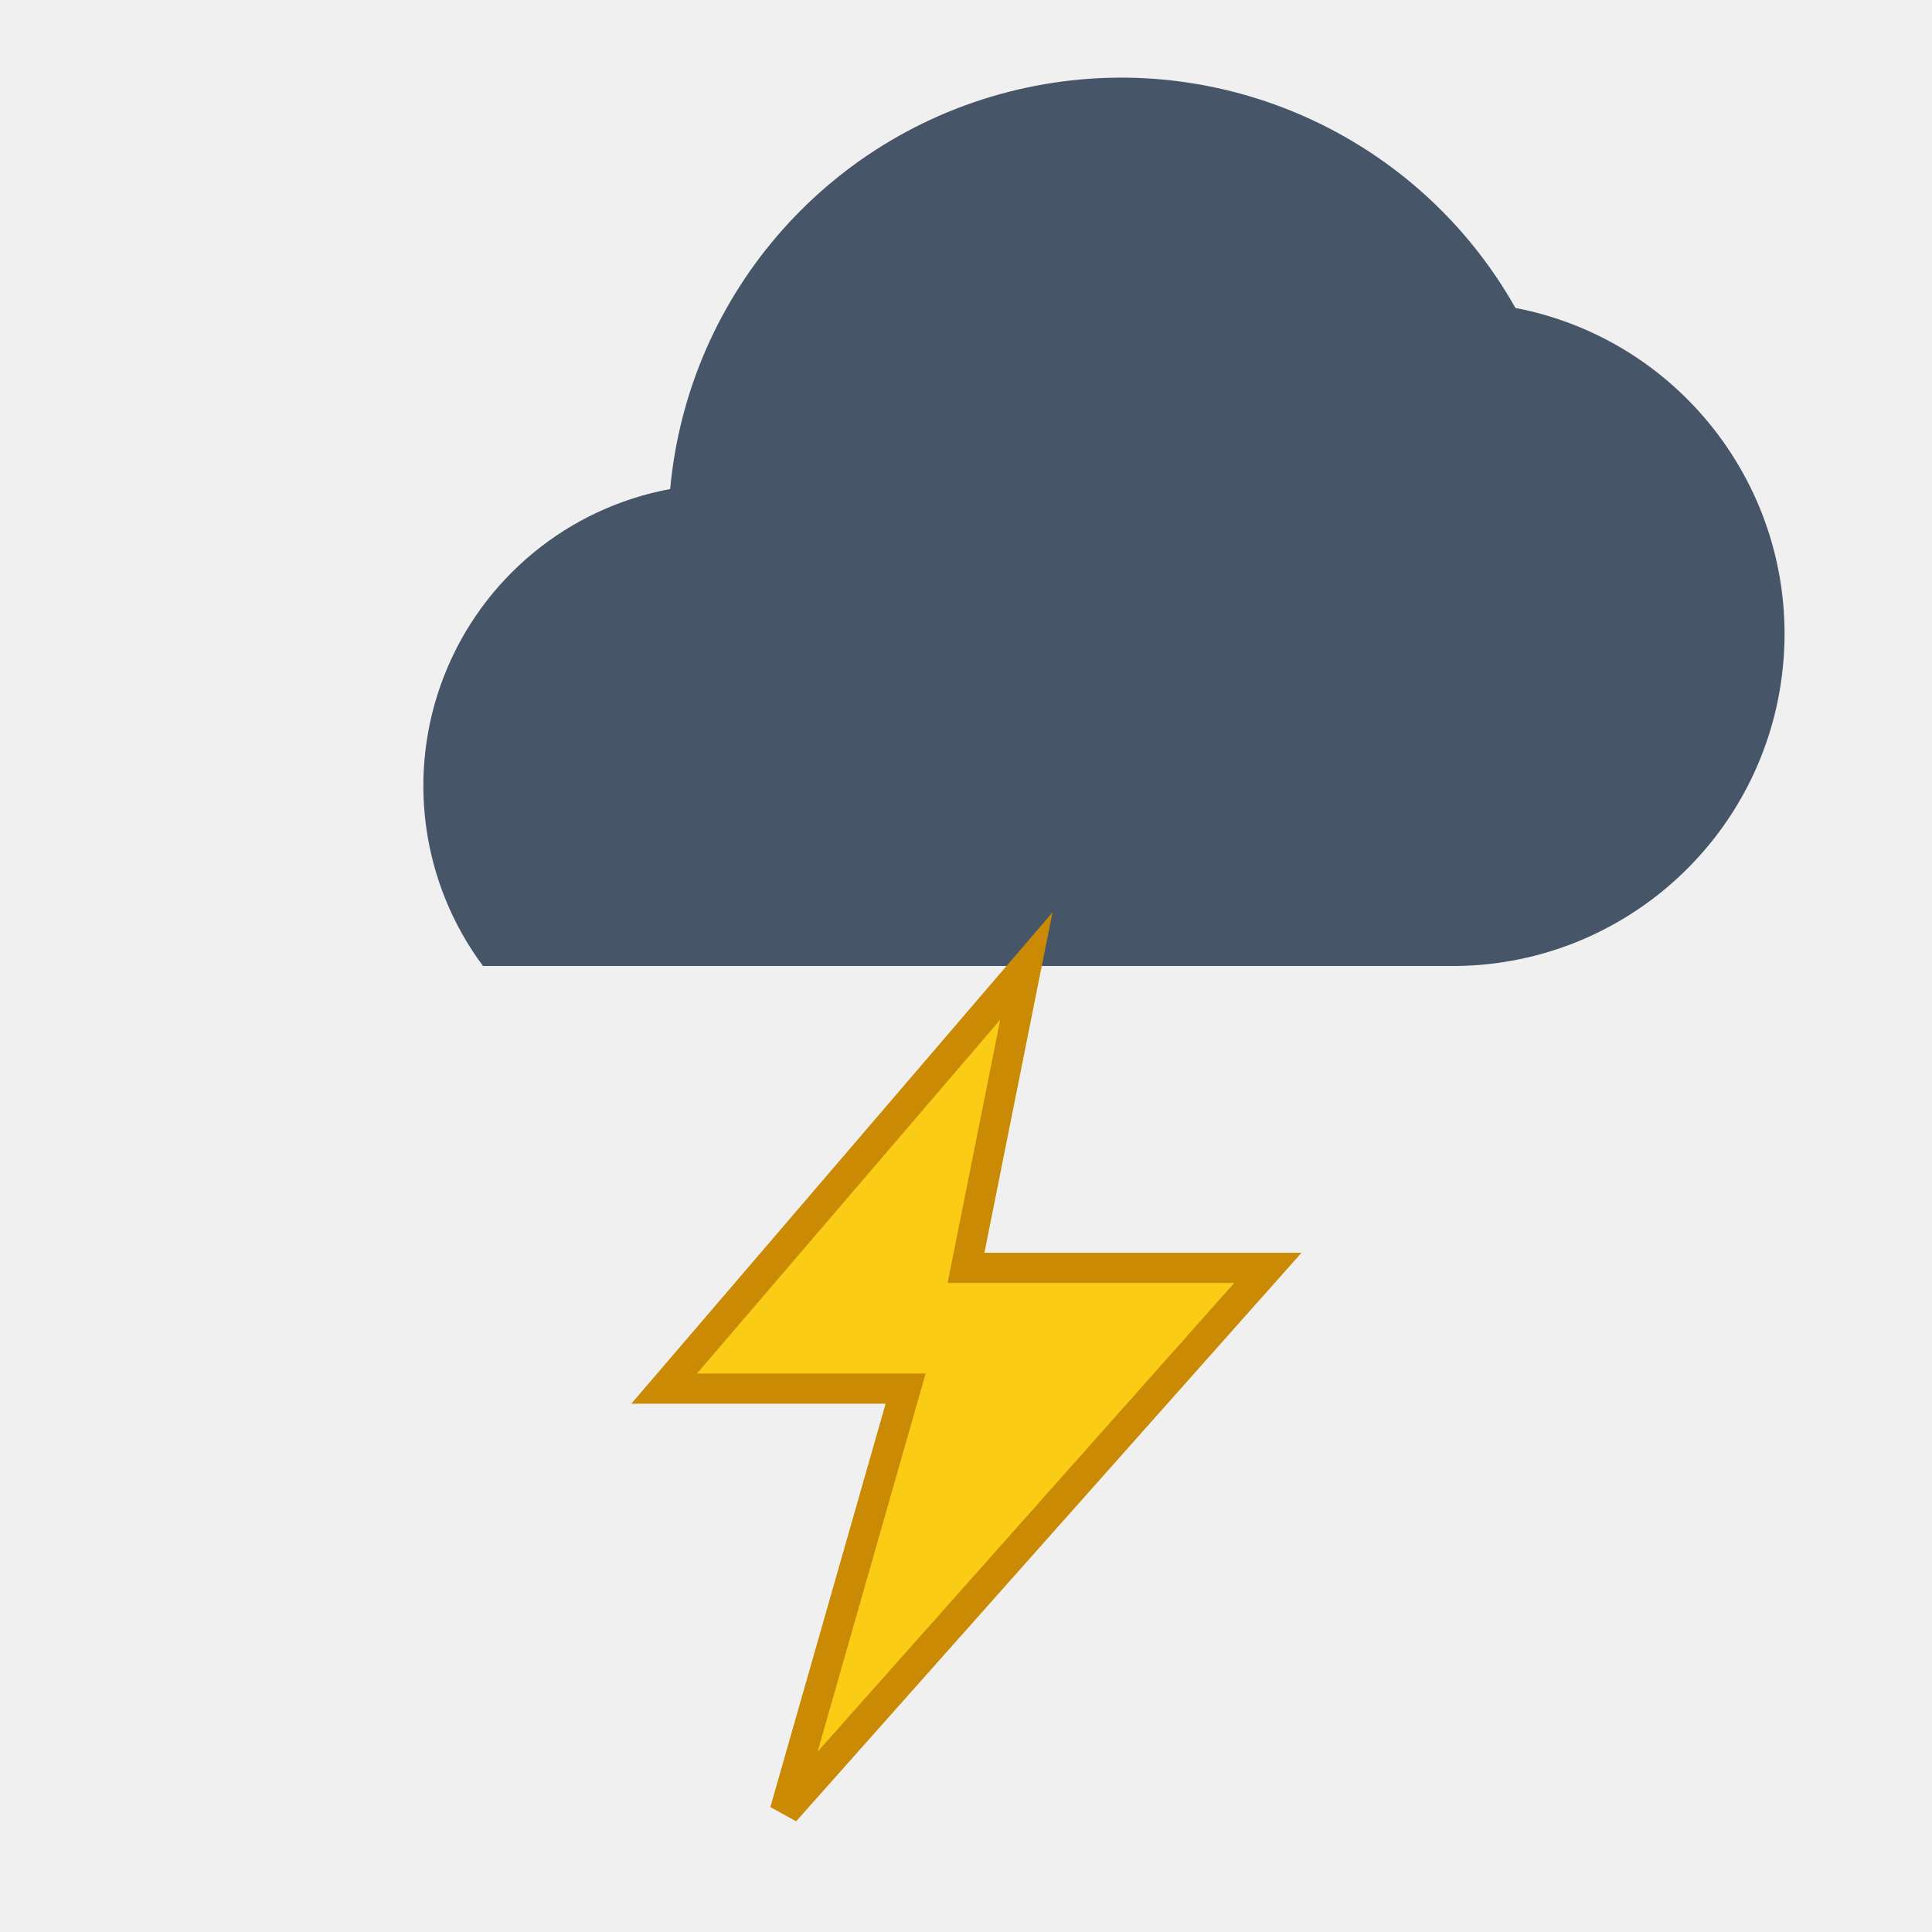
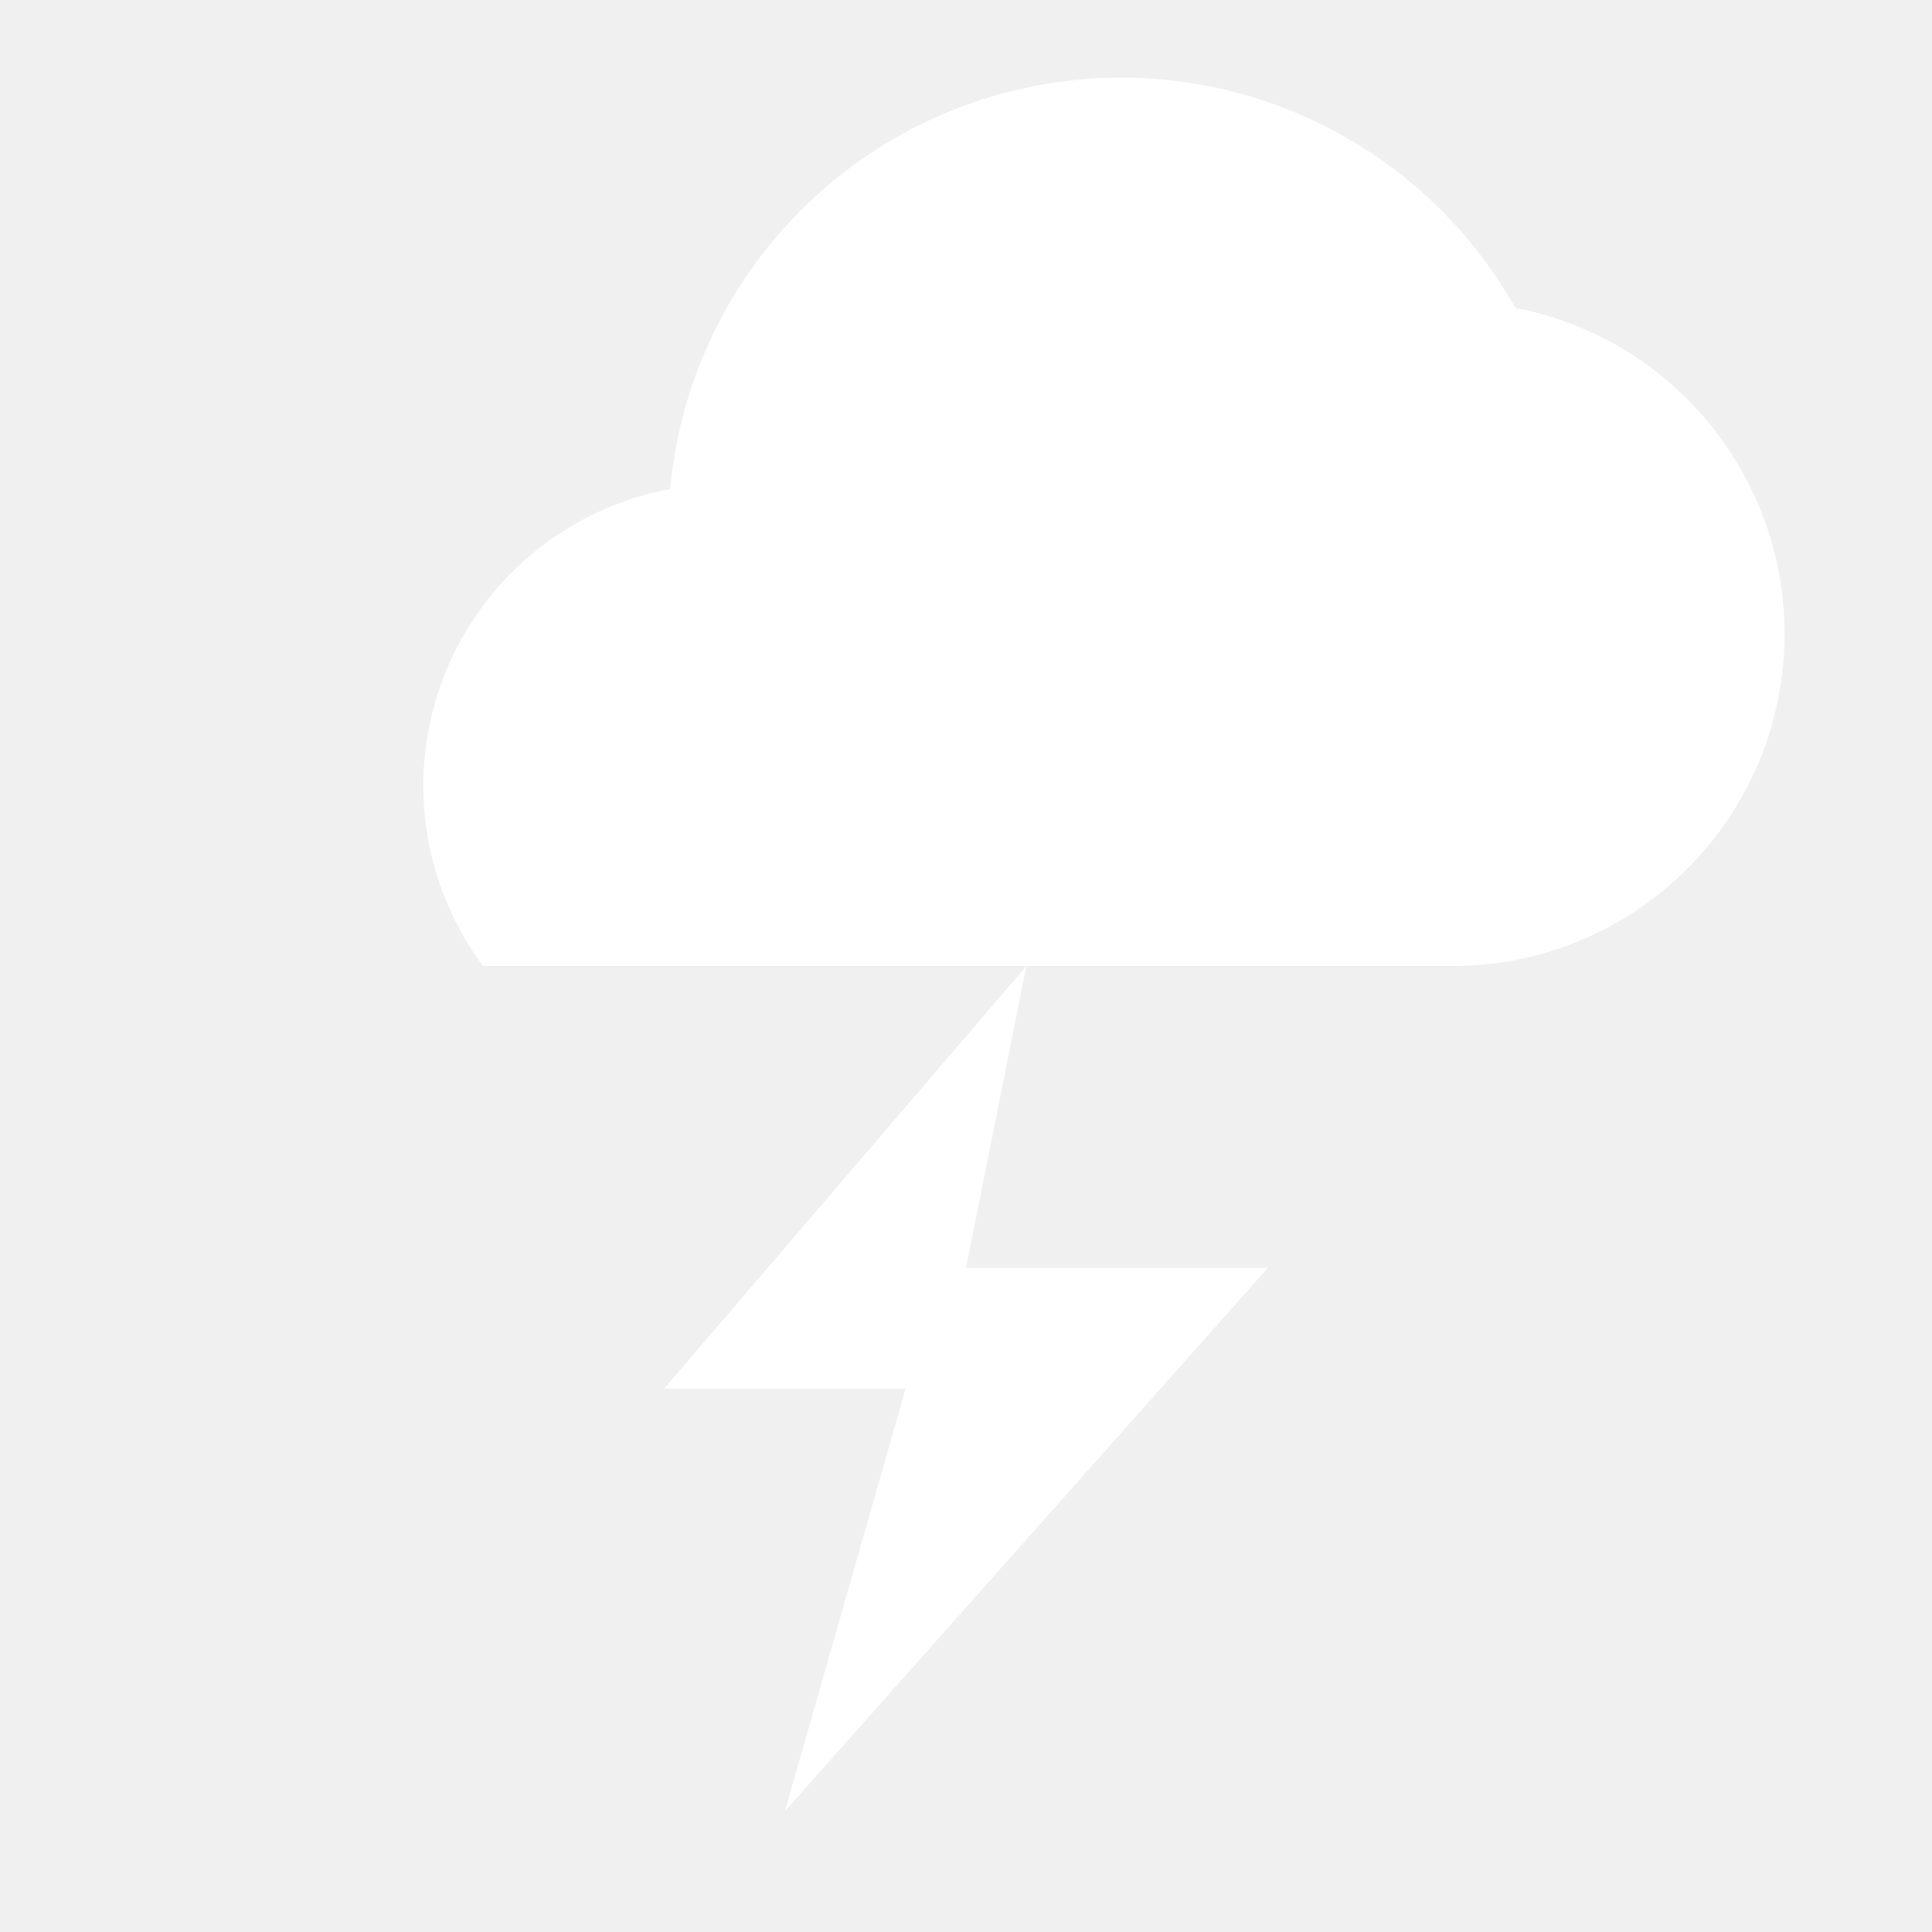
<svg xmlns="http://www.w3.org/2000/svg" width="32" height="32" viewBox="0 0 32 32">
-   <path d="M8 16h16a5.5 5.5 0 0 0 1.1-10.9 7.5 7.5 0 0 0-14 3A5 5 0 0 0 8 16z" fill="#475569" />
-   <polygon points="17,16 11,23 15,23 13,30 21,21 16,21" fill="#facc15" stroke="#ca8a04" stroke-width="0.5" />
+   <path d="M8 16h16a5.5 5.5 0 0 0 1.1-10.9 7.5 7.5 0 0 0-14 3A5 5 0 0 0 8 16z" fill="#ffffff" />
+   <polygon points="17,16 11,23 15,23 13,30 21,21 16,21" fill="#ffffff" />
</svg>
